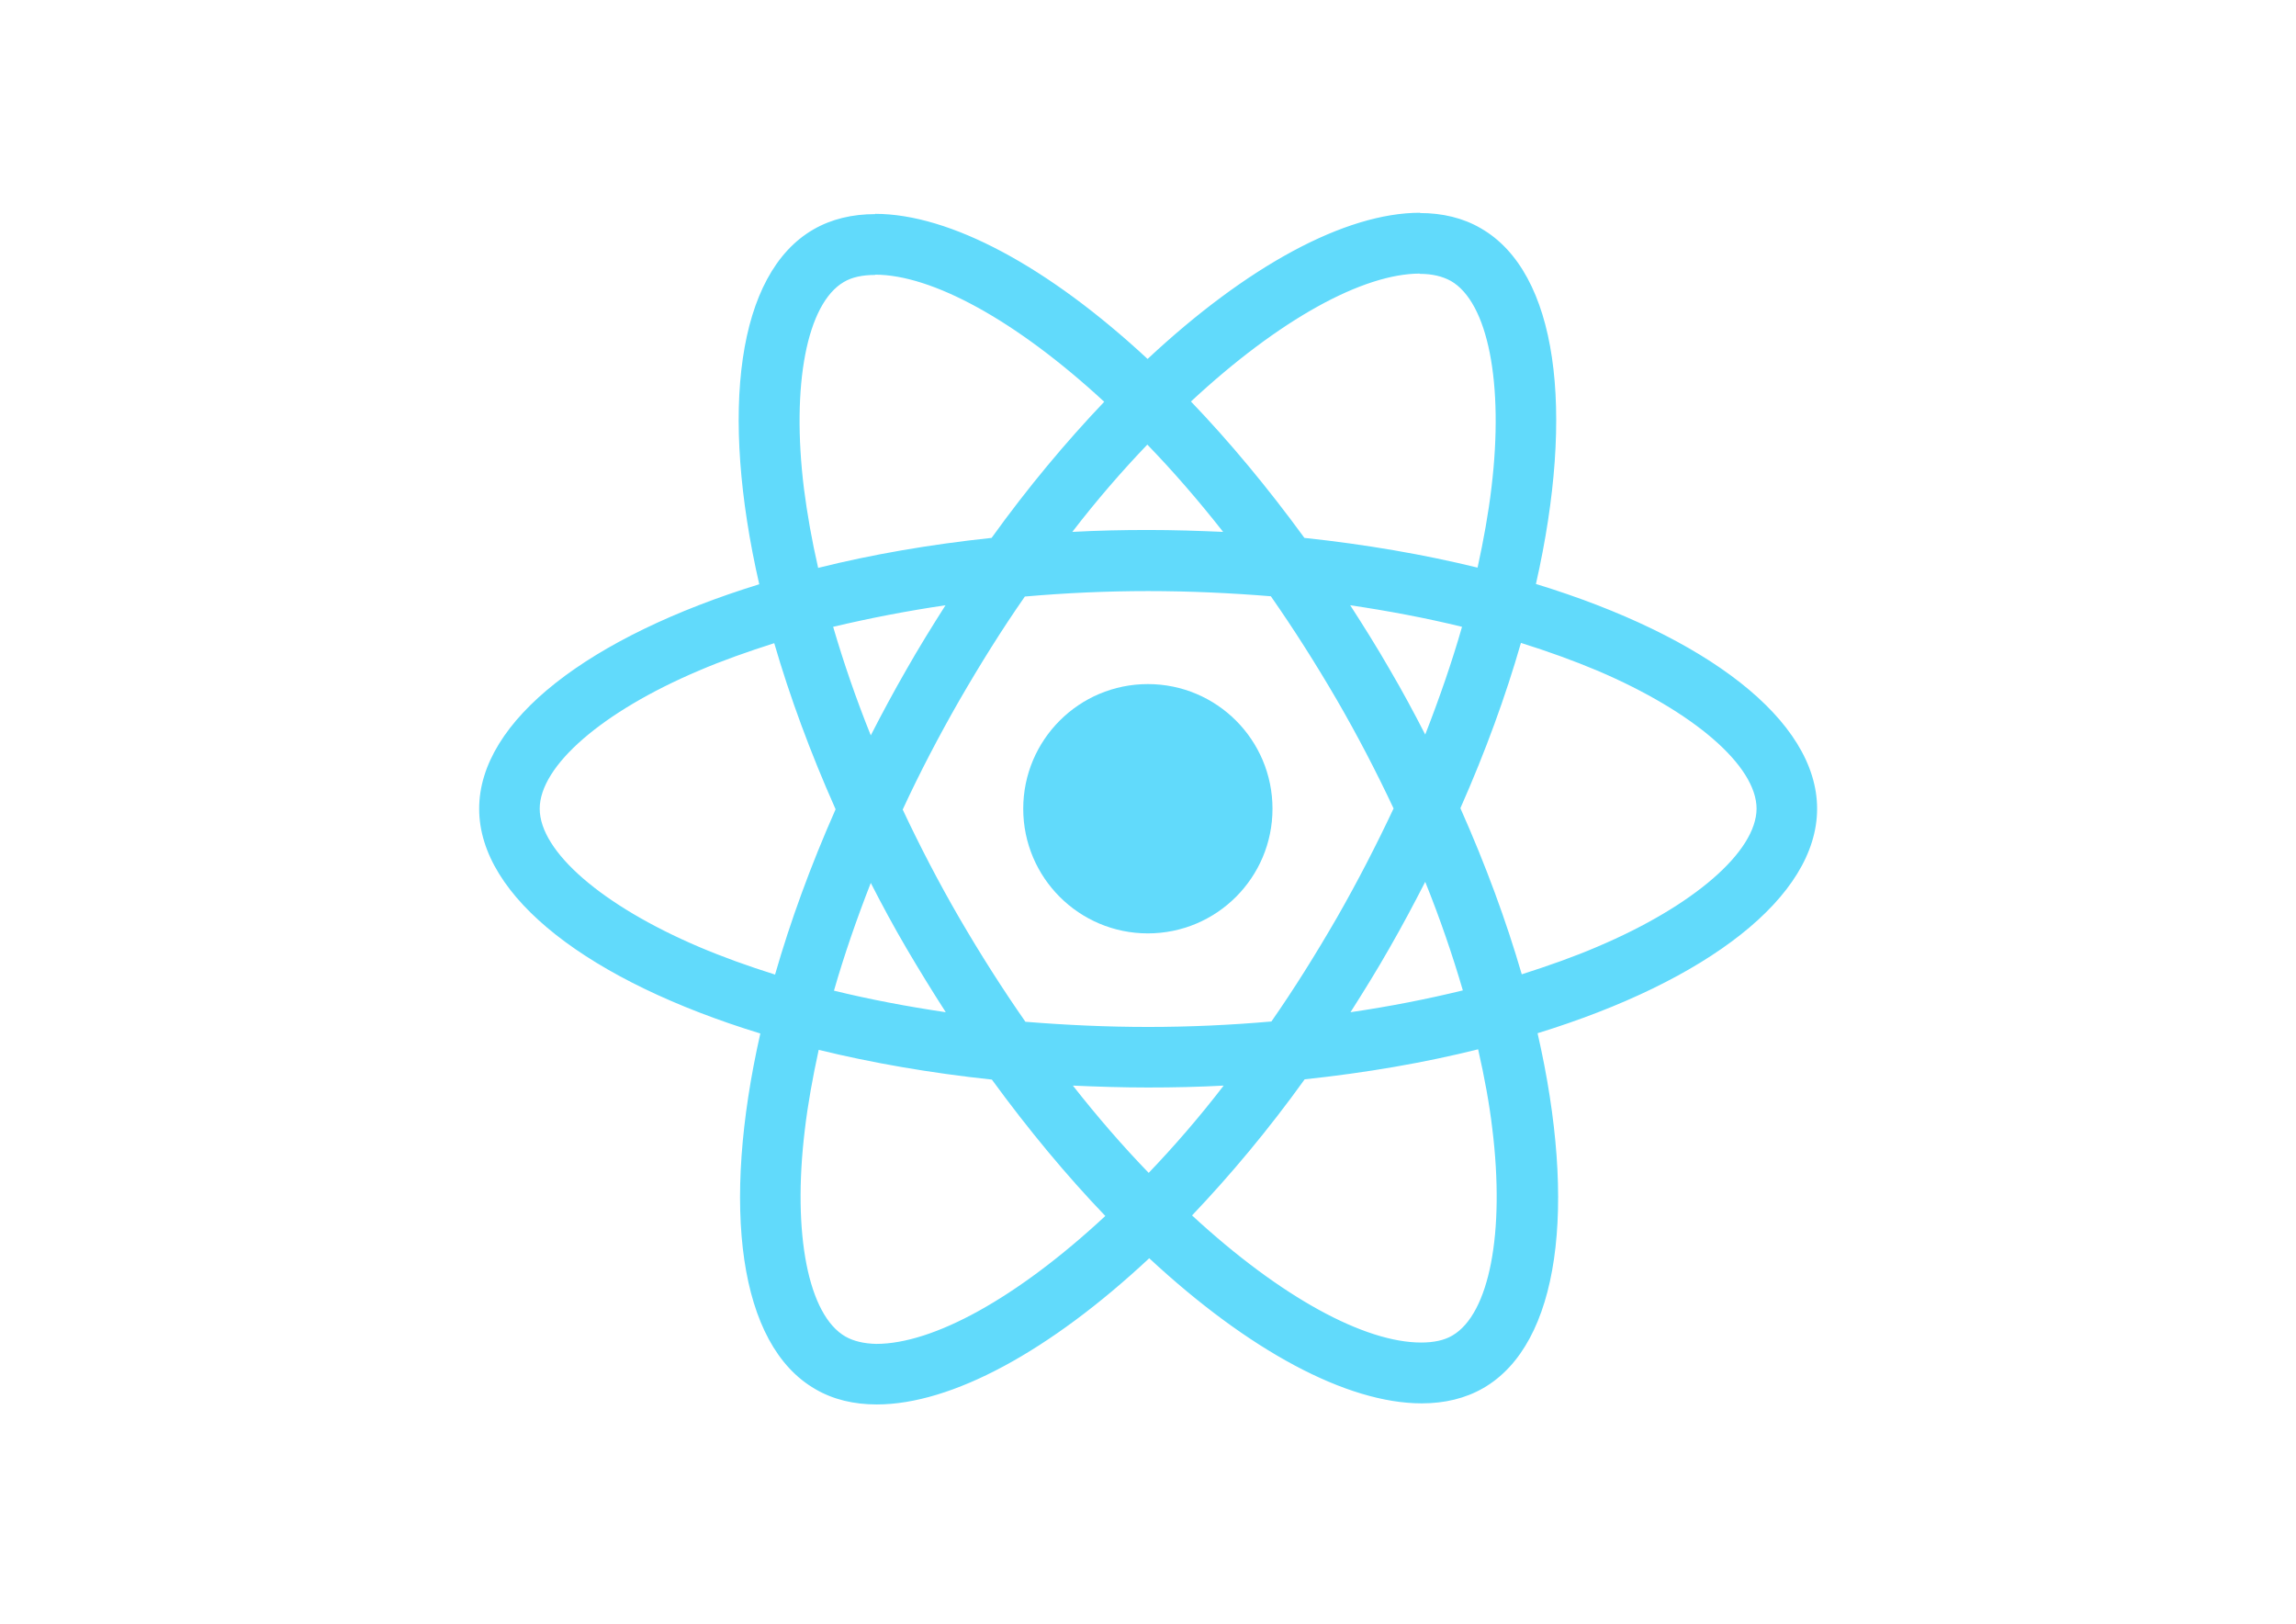
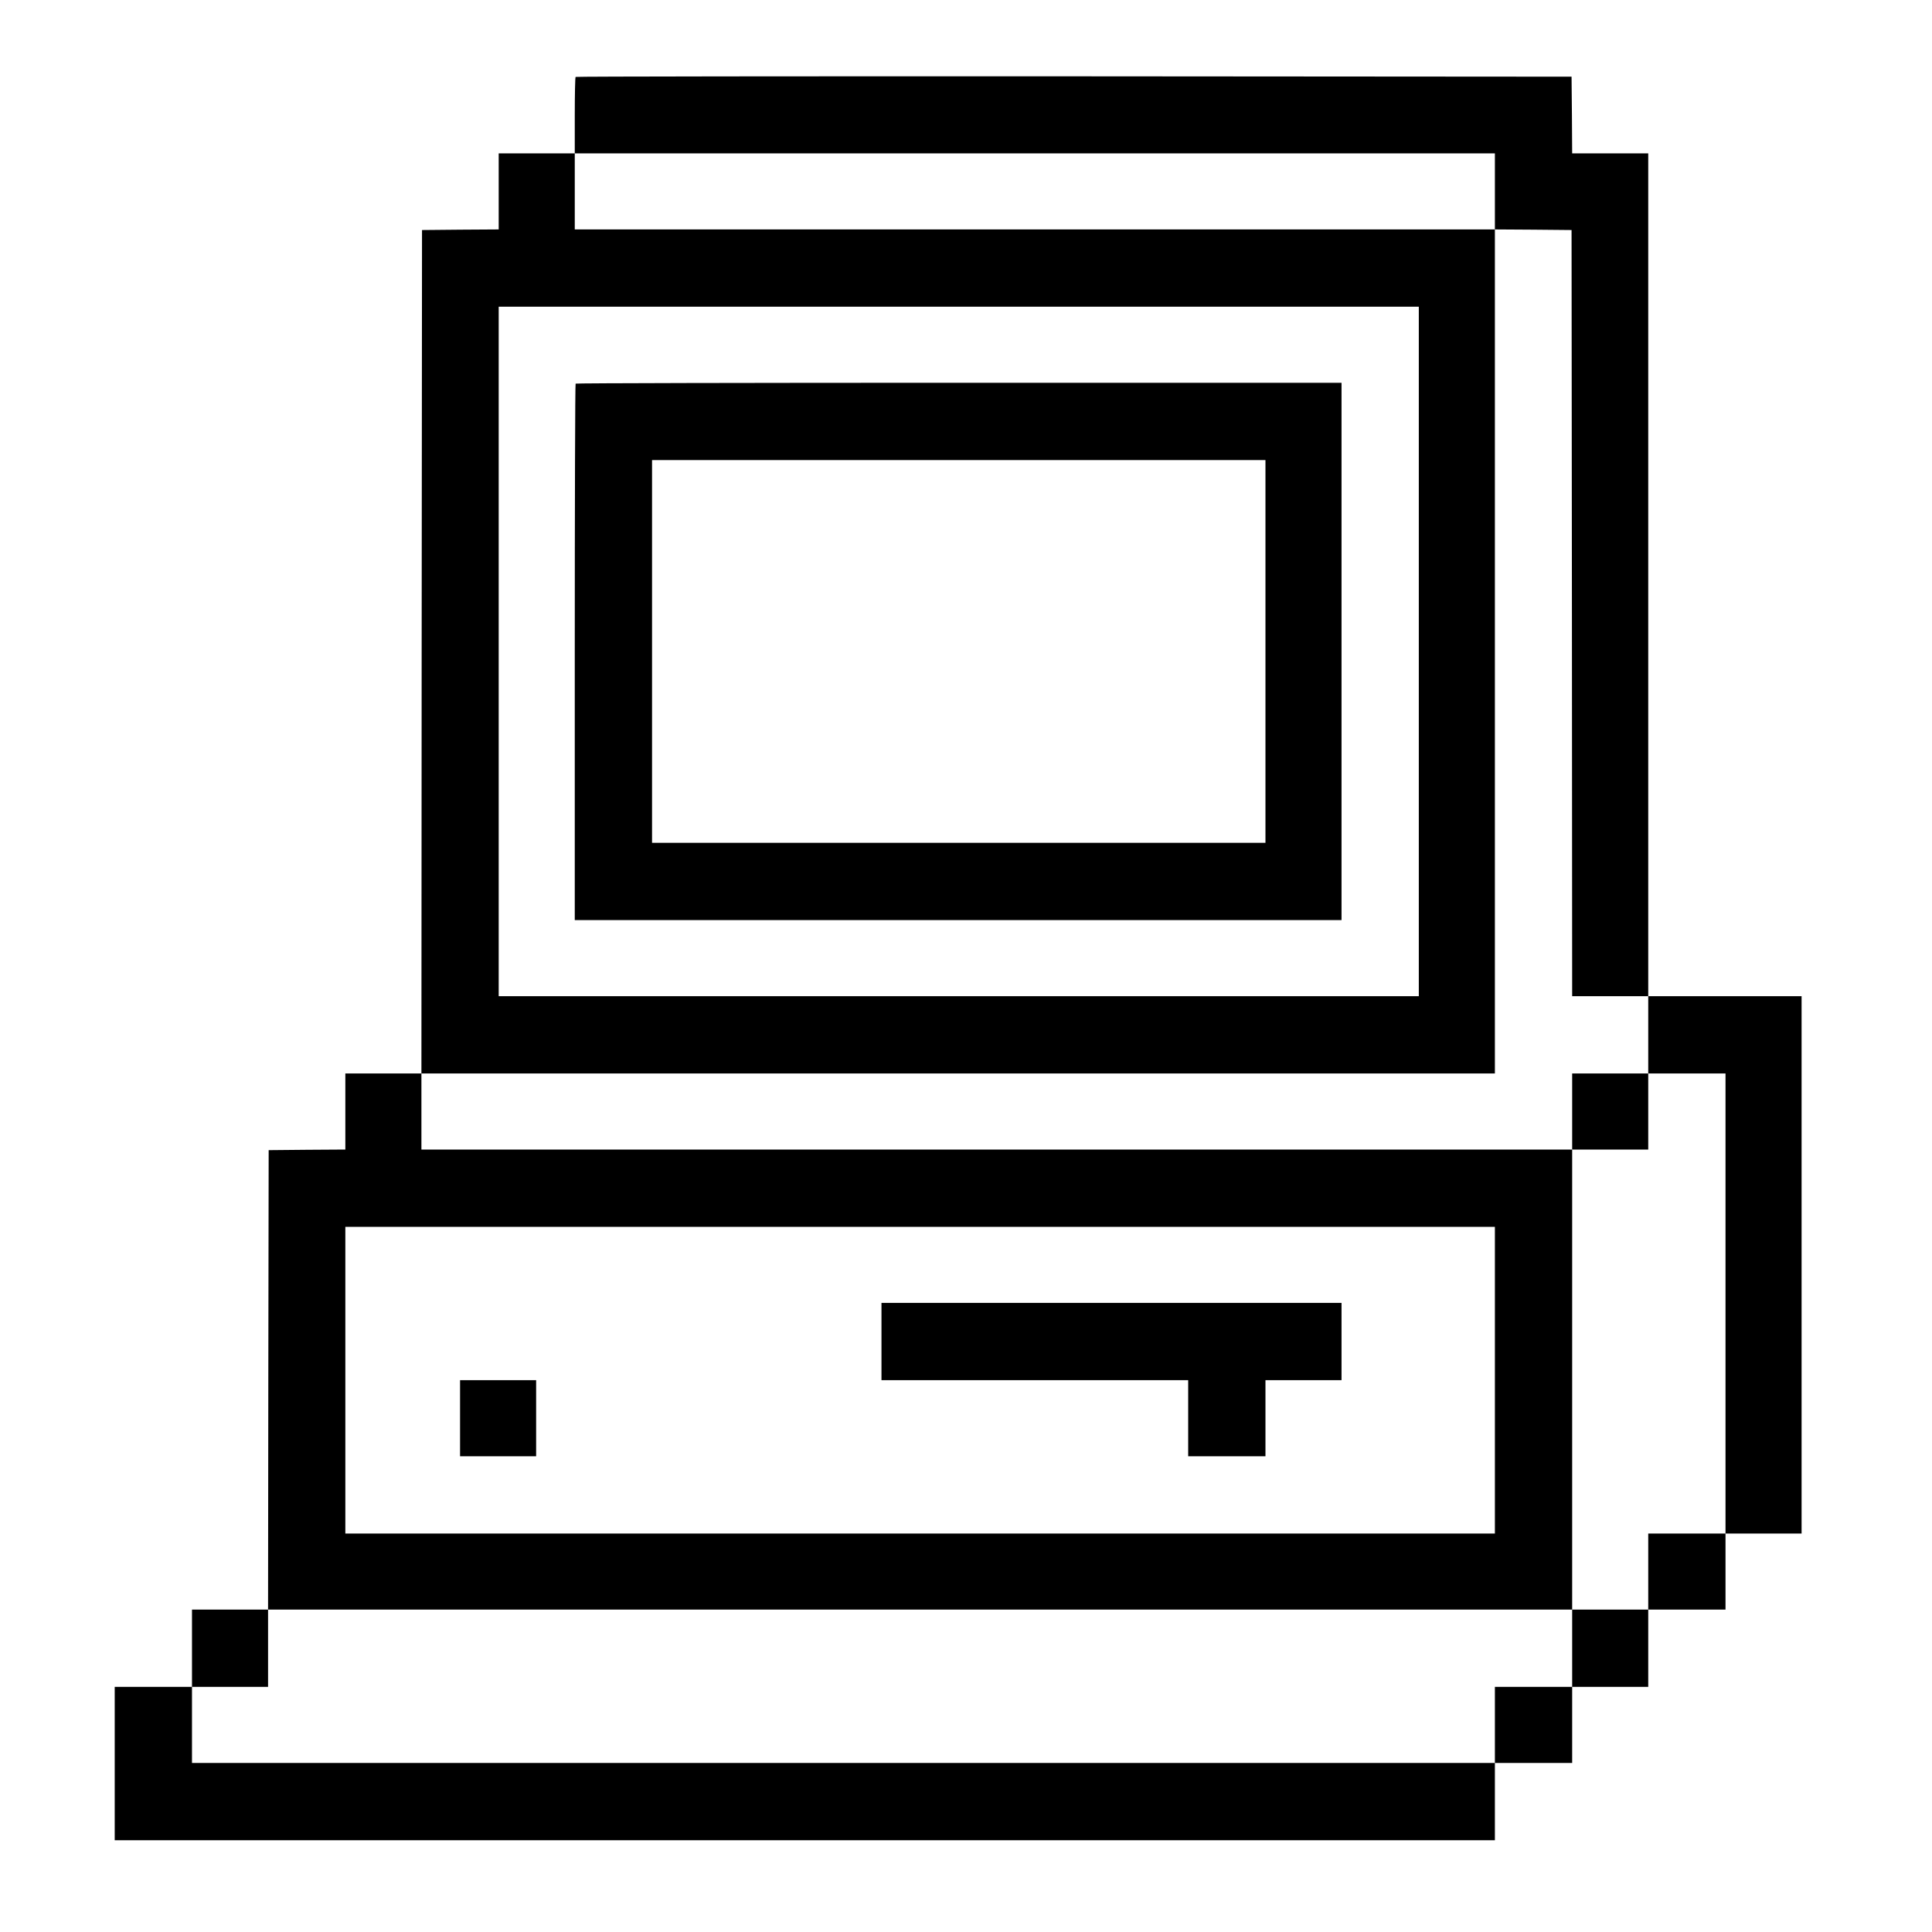
- <svg xmlns="http://www.w3.org/2000/svg" viewBox="0 0 841.9 595.3">
-   <g fill="#61DAFB">
-     <path d="M666.3 296.5c0-32.5-40.7-63.3-103.1-82.4 14.4-63.6 8-114.2-20.2-130.4-6.5-3.8-14.1-5.6-22.4-5.6v22.3c4.6 0 8.3.9 11.4 2.6 13.6 7.8 19.5 37.5 14.9 75.7-1.1 9.4-2.9 19.3-5.1 29.4-19.6-4.8-41-8.5-63.5-10.9-13.5-18.5-27.5-35.3-41.6-50 32.6-30.3 63.2-46.9 84-46.9V78c-27.5 0-63.5 19.6-99.9 53.6-36.4-33.8-72.4-53.2-99.9-53.2v22.3c20.7 0 51.4 16.5 84 46.6-14 14.7-28 31.4-41.3 49.9-22.6 2.4-44 6.1-63.6 11-2.3-10-4-19.7-5.2-29-4.7-38.2 1.1-67.9 14.6-75.8 3-1.8 6.9-2.6 11.5-2.6V78.5c-8.4 0-16 1.8-22.6 5.6-28.1 16.2-34.4 66.7-19.9 130.1-62.2 19.2-102.7 49.9-102.7 82.3 0 32.5 40.7 63.3 103.1 82.4-14.4 63.6-8 114.2 20.2 130.4 6.5 3.8 14.1 5.6 22.5 5.6 27.5 0 63.5-19.6 99.9-53.6 36.4 33.8 72.4 53.2 99.9 53.2 8.4 0 16-1.8 22.6-5.6 28.1-16.2 34.4-66.7 19.9-130.1 62-19.1 102.5-49.9 102.5-82.3zm-130.2-66.7c-3.7 12.9-8.3 26.2-13.5 39.5-4.1-8-8.4-16-13.1-24-4.6-8-9.5-15.8-14.4-23.4 14.2 2.1 27.9 4.7 41 7.9zm-45.8 106.5c-7.8 13.5-15.8 26.3-24.1 38.2-14.9 1.3-30 2-45.2 2-15.1 0-30.2-.7-45-1.9-8.3-11.9-16.4-24.6-24.2-38-7.6-13.1-14.5-26.4-20.8-39.8 6.2-13.4 13.2-26.8 20.7-39.9 7.8-13.5 15.8-26.3 24.1-38.2 14.9-1.3 30-2 45.2-2 15.1 0 30.2.7 45 1.9 8.3 11.9 16.4 24.6 24.2 38 7.6 13.1 14.5 26.4 20.8 39.8-6.3 13.4-13.2 26.8-20.7 39.9zm32.3-13c5.4 13.4 10 26.8 13.8 39.8-13.1 3.2-26.9 5.9-41.2 8 4.9-7.7 9.8-15.6 14.4-23.7 4.6-8 8.9-16.1 13-24.1zM421.2 430c-9.3-9.6-18.6-20.3-27.8-32 9 .4 18.2.7 27.5.7 9.4 0 18.7-.2 27.8-.7-9 11.7-18.3 22.4-27.5 32zm-74.4-58.9c-14.2-2.1-27.9-4.7-41-7.9 3.7-12.9 8.3-26.2 13.5-39.5 4.1 8 8.4 16 13.1 24 4.7 8 9.5 15.8 14.4 23.4zM420.7 163c9.3 9.6 18.6 20.3 27.8 32-9-.4-18.2-.7-27.5-.7-9.4 0-18.7.2-27.8.7 9-11.7 18.3-22.4 27.5-32zm-74 58.9c-4.9 7.7-9.8 15.6-14.4 23.7-4.6 8-8.9 16-13 24-5.4-13.4-10-26.8-13.8-39.8 13.1-3.1 26.9-5.8 41.2-7.9zm-90.5 125.2c-35.4-15.1-58.3-34.9-58.3-50.6 0-15.7 22.9-35.6 58.3-50.6 8.6-3.7 18-7 27.7-10.1 5.7 19.6 13.2 40 22.5 60.9-9.2 20.8-16.6 41.1-22.2 60.6-9.9-3.1-19.3-6.5-28-10.2zM310 490c-13.6-7.8-19.5-37.5-14.9-75.7 1.1-9.4 2.9-19.3 5.1-29.4 19.6 4.8 41 8.5 63.5 10.9 13.5 18.5 27.5 35.3 41.6 50-32.6 30.3-63.2 46.9-84 46.9-4.5-.1-8.3-1-11.3-2.7zm237.2-76.2c4.7 38.2-1.1 67.9-14.6 75.8-3 1.8-6.9 2.6-11.5 2.6-20.7 0-51.4-16.5-84-46.6 14-14.7 28-31.4 41.3-49.9 22.6-2.4 44-6.1 63.6-11 2.3 10.1 4.1 19.8 5.2 29.1zm38.5-66.7c-8.6 3.7-18 7-27.7 10.1-5.7-19.6-13.2-40-22.5-60.9 9.2-20.8 16.6-41.1 22.2-60.6 9.9 3.1 19.3 6.5 28.1 10.2 35.4 15.1 58.3 34.9 58.3 50.6-.1 15.7-23 35.6-58.4 50.6zM320.8 78.4z" />
-     <circle cx="420.9" cy="296.5" r="45.7" />
-     <path d="M520.5 78.1z" />
-   </g>
+ <svg xmlns="http://www.w3.org/2000/svg" version="1.0" width="2133.333" height="2133.333" viewBox="0 0 1600 1600">
+   <path d="M476.7 63.7c-.4.3-.7 14.7-.7 32V127h-63v63l-31.7.2-31.8.3-.3 349.2L349 889h-63v63l-31.7.2-31.8.3-.3 190.2-.2 190.3h-63v64H95v127h1143v-64h64v-63h63v-64h64v-63h63V825h-127V127h-63l-.2-31.8-.3-31.7-412.1-.3c-226.6-.1-412.4.1-412.7.5zm761.3 94.8V190l31.8.2 31.7.3.3 317.2.2 317.3h63v64h64v381h-64v63h-63v64h-64v63H159v-63h63v-64h1080V952H349v-63h889V190H476v-63h762v31.5zm-63 381V825H413V254h762v285.5zm63 603.5v127H286v-254h952v127z" />
+   <path d="M1302 920.5V952h63v-63h-63v31.5zM476.7 317.7c-.4.3-.7 100.5-.7 222.5V762h635V317H794.2c-174.3 0-317.2.3-317.5.7zM1048 539.5V698H540V381h508v158.5zM730 1111v32h254v63h64v-63h63v-64H730v32zM381 1174.5v31.5h63v-63h-63v31.5z" />
</svg>
